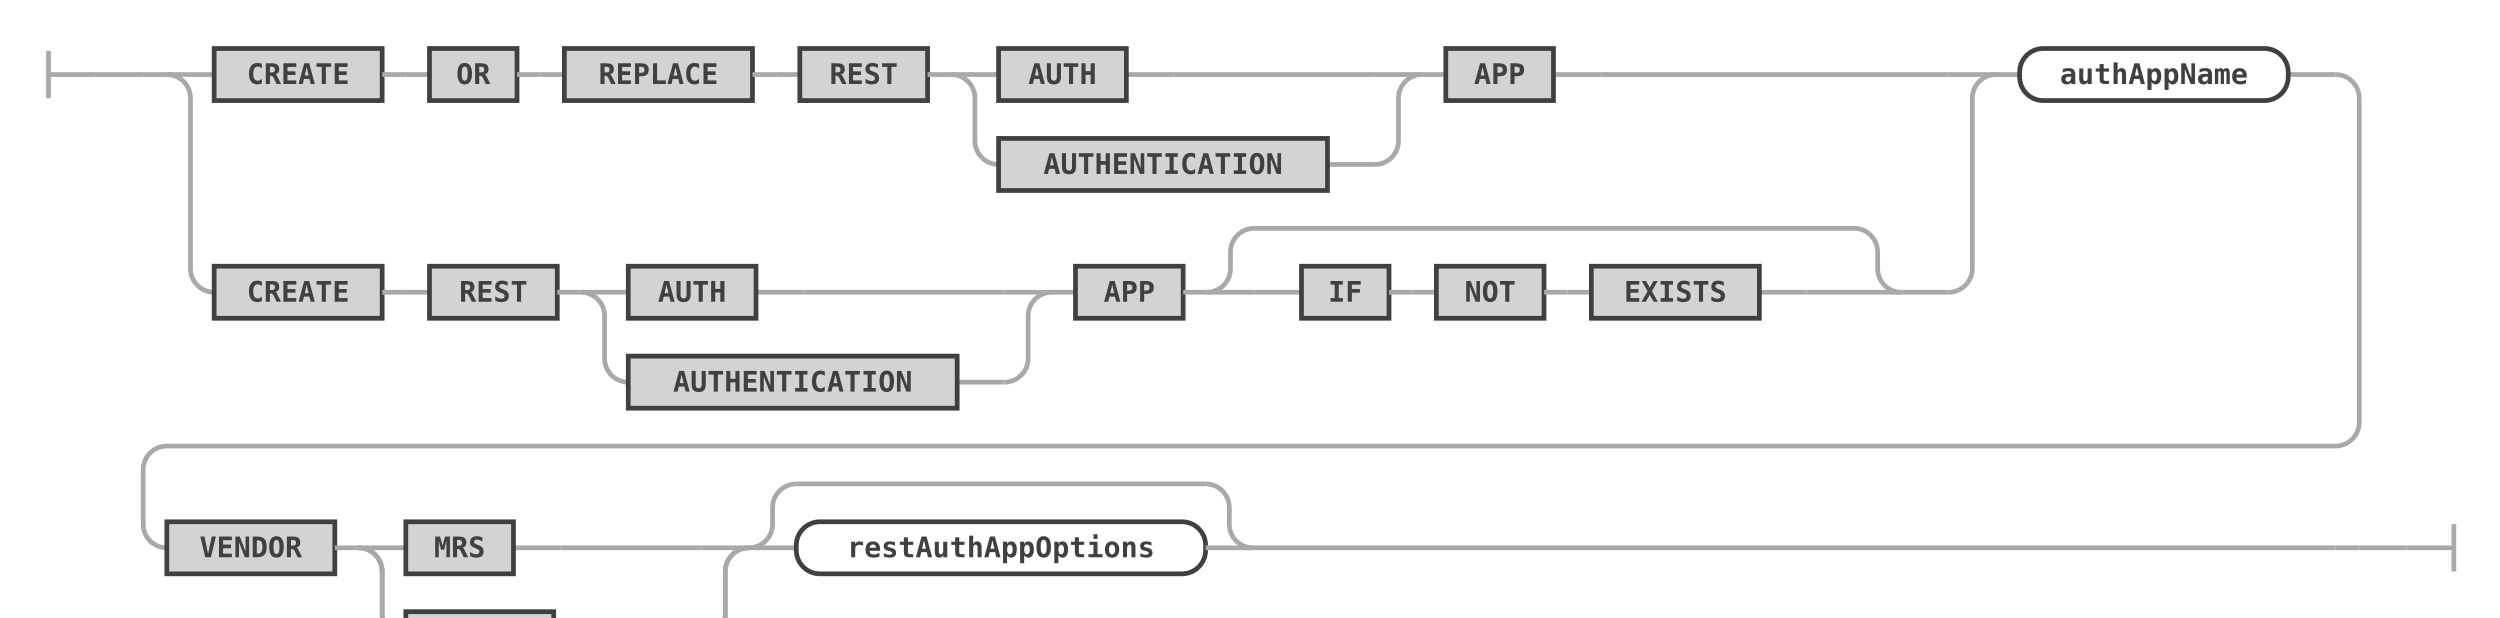
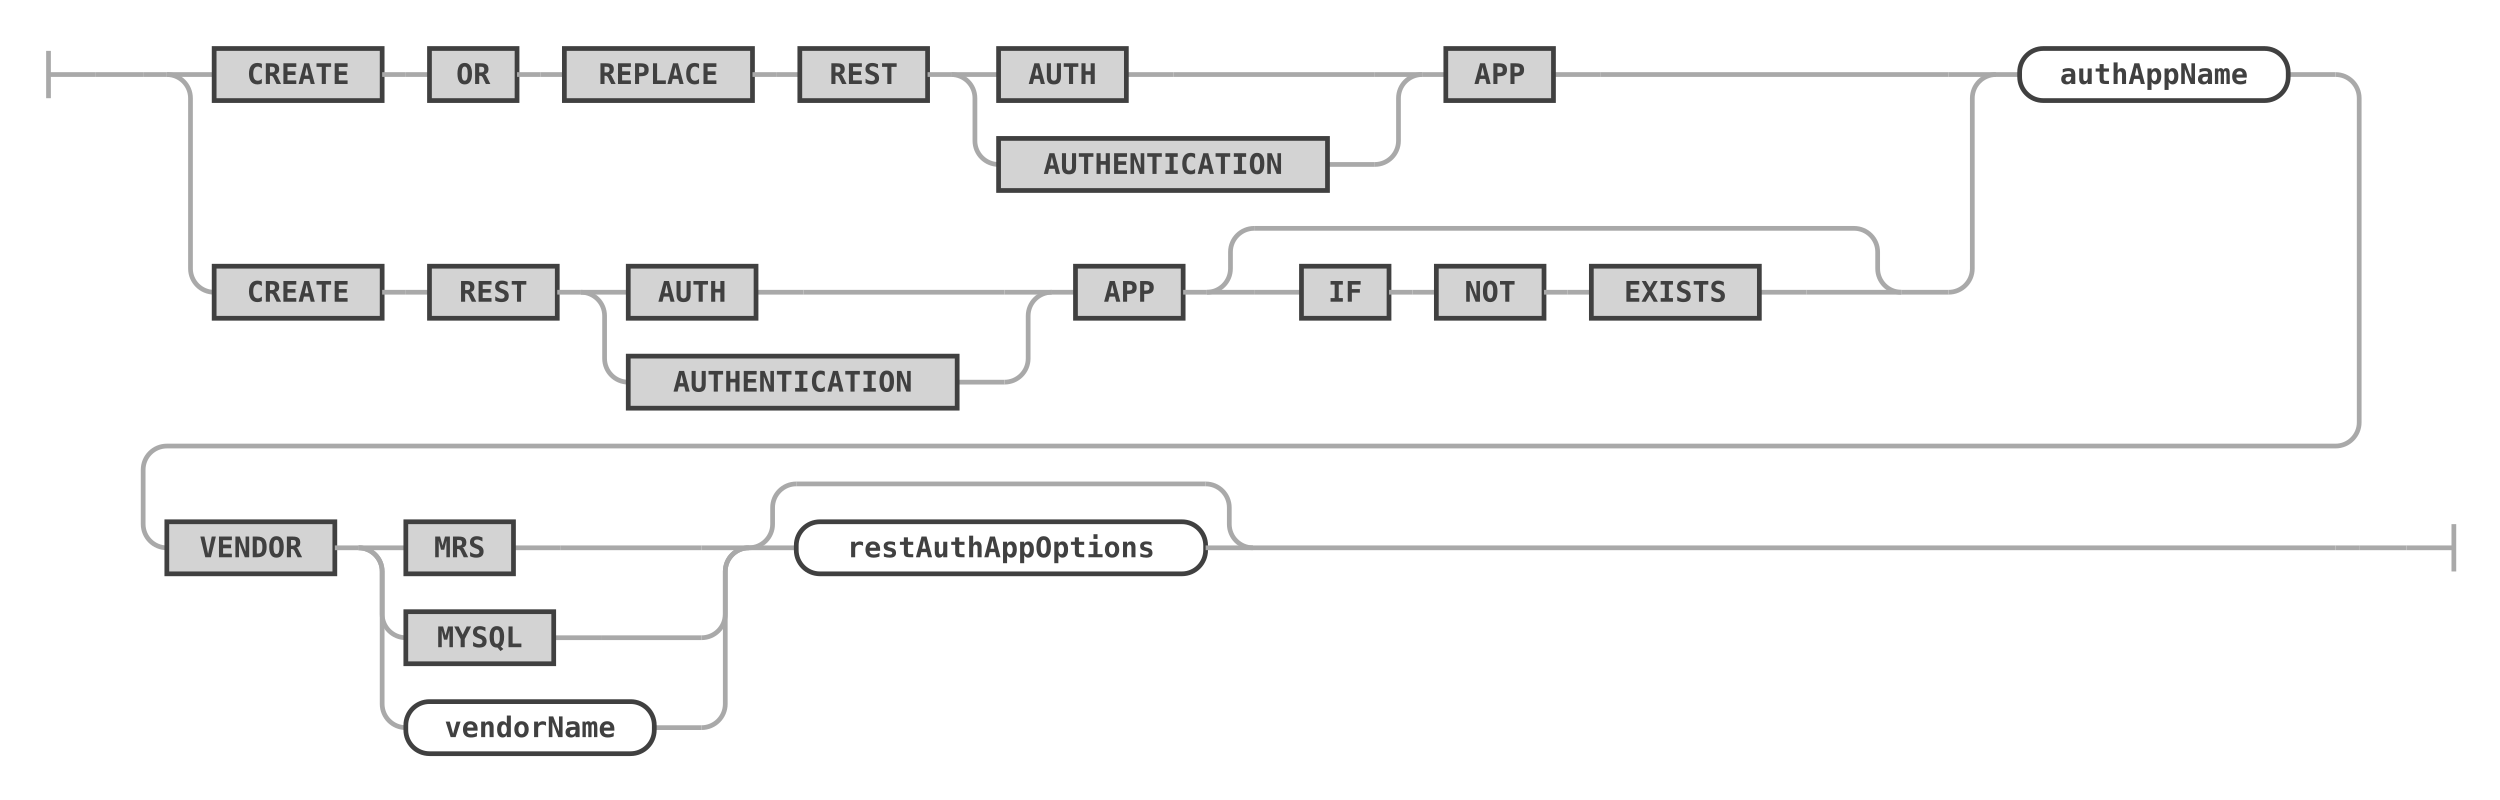
- <svg xmlns="http://www.w3.org/2000/svg" class="railroad-diagram" width="1056.5" height="261" viewBox="0 0 1056.5 261" id="createRestAuthAppStatement">
+ <svg xmlns="http://www.w3.org/2000/svg" class="railroad-diagram" width="1056.5" height="338" viewBox="0 0 1056.5 338" id="createRestAuthAppStatement">
  <g transform="translate(.5 .5)">
    <g>
      <path d="M20 21v20m0 -10h20" />
    </g>
    <g>
      <path d="M40 31h0" />
      <path d="M1016.5 231h0" />
      <path d="M40 31h20" />
      <g>
        <path d="M60 31h0" />
        <path d="M60 31h10" />
        <g>
          <path d="M70 31h0" />
          <path d="M966.5 31h20" />
          <g>
            <path d="M70 31h0" />
            <path d="M843 31h0" />
            <path d="M70 31h20" />
            <g>
              <path d="M90 31h0" />
              <g>
                <path d="M90 31h0" />
                <path d="M656 31h20" />
                <g class="terminal ">
                  <path d="M90 31h0" />
                  <path d="M161 31h0" />
                  <rect x="90" y="20" width="71" height="22" />
                  <text x="125.5" y="35">CREATE</text>
                </g>
                <path d="M161 31h10" />
                <path d="M171 31h10" />
                <g class="terminal ">
                  <path d="M181 31h0" />
                  <path d="M218 31h0" />
                  <rect x="181" y="20" width="37" height="22" />
                  <text x="199.5" y="35">OR</text>
                </g>
                <path d="M218 31h10" />
                <path d="M228 31h10" />
                <g class="terminal ">
                  <path d="M238 31h0" />
                  <path d="M317.5 31h0" />
                  <rect x="238" y="20" width="79.5" height="22" />
                  <text x="277.75" y="35">REPLACE</text>
                </g>
                <path d="M317.5 31h10" />
                <path d="M327.5 31h10" />
                <g class="terminal ">
                  <path d="M337.5 31h0" />
                  <path d="M391.5 31h0" />
                  <rect x="337.5" y="20" width="54" height="22" />
                  <text x="364.5" y="35">REST</text>
                </g>
                <path d="M391.5 31h10" />
                <g>
                  <path d="M401.5 31h0" />
                  <path d="M600.5 31h0" />
                  <path d="M401.5 31h20" />
                  <g>
                    <path d="M421.5 31h0" />
                    <g>
                      <path d="M421.5 31h0" />
                      <path d="M475.5 31h20" />
                      <g class="terminal ">
                        <path d="M421.5 31h0" />
                        <path d="M475.5 31h0" />
                        <rect x="421.5" y="20" width="54" height="22" />
                        <text x="448.5" y="35">AUTH</text>
                      </g>
                    </g>
                    <path d="M495.5 31h85" />
                  </g>
                  <path d="M580.5 31h20" />
                  <path d="M401.5 31a10 10 0 0 1 10 10v18a10 10 0 0 0 10 10" />
                  <g>
                    <path d="M421.5 69h0" />
                    <g>
                      <path d="M421.5 69h0" />
                      <path d="M560.5 69h20" />
                      <g class="terminal ">
                        <path d="M421.5 69h0" />
                        <path d="M560.5 69h0" />
                        <rect x="421.5" y="58" width="139" height="22" />
                        <text x="491" y="73">AUTHENTICATION</text>
                      </g>
                    </g>
                    <path d="M580.5 69h0" />
                  </g>
                  <path d="M580.5 69a10 10 0 0 0 10 -10v-18a10 10 0 0 1 10 -10" />
                </g>
                <path d="M600.5 31h10" />
                <g class="terminal ">
                  <path d="M610.5 31h0" />
                  <path d="M656 31h0" />
                  <rect x="610.5" y="20" width="45.5" height="22" />
                  <text x="633.25" y="35">APP</text>
                </g>
              </g>
              <path d="M676 31h147" />
            </g>
            <path d="M823 31h20" />
            <path d="M70 31a10 10 0 0 1 10 10v72a10 10 0 0 0 10 10" />
            <g>
              <path d="M90 123h0" />
              <g>
                <path d="M90 123h0" />
                <path d="M803 123h20" />
                <g class="terminal ">
                  <path d="M90 123h0" />
                  <path d="M161 123h0" />
                  <rect x="90" y="112" width="71" height="22" />
                  <text x="125.5" y="127">CREATE</text>
                </g>
                <path d="M161 123h10" />
                <path d="M171 123h10" />
                <g class="terminal ">
                  <path d="M181 123h0" />
                  <path d="M235 123h0" />
                  <rect x="181" y="112" width="54" height="22" />
                  <text x="208" y="127">REST</text>
                </g>
                <path d="M235 123h10" />
                <g>
                  <path d="M245 123h0" />
                  <path d="M444 123h0" />
                  <path d="M245 123h20" />
                  <g>
                    <path d="M265 123h0" />
                    <g>
                      <path d="M265 123h0" />
                      <path d="M319 123h20" />
                      <g class="terminal ">
                        <path d="M265 123h0" />
                        <path d="M319 123h0" />
                        <rect x="265" y="112" width="54" height="22" />
                        <text x="292" y="127">AUTH</text>
                      </g>
                    </g>
                    <path d="M339 123h85" />
                  </g>
                  <path d="M424 123h20" />
                  <path d="M245 123a10 10 0 0 1 10 10v18a10 10 0 0 0 10 10" />
                  <g>
                    <path d="M265 161h0" />
                    <g>
                      <path d="M265 161h0" />
                      <path d="M404 161h20" />
                      <g class="terminal ">
                        <path d="M265 161h0" />
                        <path d="M404 161h0" />
                        <rect x="265" y="150" width="139" height="22" />
                        <text x="334.5" y="165">AUTHENTICATION</text>
                      </g>
                    </g>
                    <path d="M424 161h0" />
                  </g>
                  <path d="M424 161a10 10 0 0 0 10 -10v-18a10 10 0 0 1 10 -10" />
                </g>
                <path d="M444 123h10" />
                <g class="terminal ">
                  <path d="M454 123h0" />
                  <path d="M499.5 123h0" />
                  <rect x="454" y="112" width="45.5" height="22" />
                  <text x="476.75" y="127">APP</text>
                </g>
                <path d="M499.5 123h10" />
                <g>
                  <path d="M509.5 123h0" />
                  <path d="M803 123h0" />
                  <path d="M509.5 123a10 10 0 0 0 10 -10v-7a10 10 0 0 1 10 -10" />
                  <g>
                    <path d="M529.5 96h253.5" />
                  </g>
                  <path d="M783 96a10 10 0 0 1 10 10v7a10 10 0 0 0 10 10" />
                  <path d="M509.5 123h20" />
                  <g>
                    <path d="M529.5 123h0" />
                    <path d="M783 123h0" />
                    <path d="M529.5 123h20" />
                    <g>
                      <path d="M549.5 123h0" />
                      <g>
                        <path d="M549.5 123h0" />
                        <path d="M743 123h20" />
                        <g class="terminal ">
                          <path d="M549.5 123h0" />
                          <path d="M586.5 123h0" />
                          <rect x="549.5" y="112" width="37" height="22" />
                          <text x="568" y="127">IF</text>
                        </g>
                        <path d="M586.5 123h10" />
                        <path d="M596.5 123h10" />
                        <g class="terminal ">
                          <path d="M606.5 123h0" />
                          <path d="M652 123h0" />
                          <rect x="606.5" y="112" width="45.5" height="22" />
                          <text x="629.25" y="127">NOT</text>
                        </g>
                        <path d="M652 123h10" />
                        <path d="M662 123h10" />
                        <g class="terminal ">
                          <path d="M672 123h0" />
                          <path d="M743 123h0" />
                          <rect x="672" y="112" width="71" height="22" />
                          <text x="707.5" y="127">EXISTS</text>
                        </g>
                      </g>
                      <path d="M763 123h0" />
                    </g>
                    <path d="M763 123h20" />
                  </g>
                  <path d="M783 123h20" />
                </g>
              </g>
              <path d="M823 123h0" />
            </g>
            <path d="M823 123a10 10 0 0 0 10 -10v-72a10 10 0 0 1 10 -10" />
          </g>
          <path d="M843 31h10" />
          <g class="non-terminal ">
            <path d="M853 31h0" />
            <path d="M966.5 31h0" />
            <rect x="853" y="20" width="113.5" height="22" rx="10" ry="10" />
            <text x="909.75" y="35">authAppName</text>
          </g>
        </g>
        <path d="M986.5 31a10 10 0 0 1 10 10v137a10 10 0 0 1 -10 10h-916.5a10 10 0 0 0 -10 10v23a10 10 0 0 0 10 10" />
        <g>
          <path d="M70 231h0" />
          <path d="M529 231h457.5" />
          <g class="terminal ">
            <path d="M70 231h0" />
            <path d="M141 231h0" />
            <rect x="70" y="220" width="71" height="22" />
            <text x="105.5" y="235">VENDOR</text>
          </g>
          <path d="M141 231h10" />
          <g>
            <path d="M151 231h0" />
            <path d="M316 231h0" />
            <path d="M151 231h20" />
            <g>
              <path d="M171 231h0" />
              <g>
                <path d="M171 231h0" />
                <path d="M216.5 231h20" />
                <g class="terminal ">
                  <path d="M171 231h0" />
                  <path d="M216.5 231h0" />
                  <rect x="171" y="220" width="45.5" height="22" />
                  <text x="193.75" y="235">MRS</text>
                </g>
              </g>
              <path d="M236.5 231h59.5" />
            </g>
            <path d="M296 231h20" />
            <path d="M151 231a10 10 0 0 1 10 10v18a10 10 0 0 0 10 10" />
            <g>
              <path d="M171 269h0" />
              <g>
                <path d="M171 269h0" />
                <path d="M233.5 269h20" />
                <g class="terminal ">
                  <path d="M171 269h0" />
                  <path d="M233.5 269h0" />
                  <rect x="171" y="258" width="62.5" height="22" />
                  <text x="202.25" y="273">MYSQL</text>
                </g>
              </g>
              <path d="M253.5 269h42.5" />
            </g>
            <path d="M296 269a10 10 0 0 0 10 -10v-18a10 10 0 0 1 10 -10" />
            <path d="M151 231a10 10 0 0 1 10 10v56a10 10 0 0 0 10 10" />
            <g>
              <path d="M171 307h0" />
              <g>
                <path d="M171 307h0" />
                <path d="M276 307h20" />
                <g class="non-terminal ">
                  <path d="M171 307h0" />
                  <path d="M276 307h0" />
                  <rect x="171" y="296" width="105" height="22" rx="10" ry="10" />
                  <text x="223.5" y="311">vendorName</text>
                </g>
              </g>
              <path d="M296 307h0" />
            </g>
            <path d="M296 307a10 10 0 0 0 10 -10v-56a10 10 0 0 1 10 -10" />
          </g>
          <g>
            <path d="M316 231h0" />
            <path d="M529 231h0" />
            <path d="M316 231a10 10 0 0 0 10 -10v-7a10 10 0 0 1 10 -10" />
            <g>
              <path d="M336 204h173" />
            </g>
            <path d="M509 204a10 10 0 0 1 10 10v7a10 10 0 0 0 10 10" />
            <path d="M316 231h20" />
            <g class="non-terminal ">
              <path d="M336 231h0" />
              <path d="M509 231h0" />
              <rect x="336" y="220" width="173" height="22" rx="10" ry="10" />
              <text x="422.5" y="235">restAuthAppOptions</text>
            </g>
            <path d="M509 231h20" />
          </g>
        </g>
        <path d="M986.5 231h10" />
        <path d="M996.5 231h0" />
      </g>
      <path d="M996.5 231h20" />
    </g>
    <path d="M 1016.5 231 h 20 m 0 -10 v 20" />
  </g>
  <defs>
    <style type="text/css">
svg.railroad-diagram path { stroke-width: 2; stroke: darkgray; fill: rgba(0, 0, 0, 0); }svg.railroad-diagram text { font: bold 12px Hack, "Source Code Pro", monospace; text-anchor: middle; fill: #404040; }svg.railroad-diagram text.comment { font: italic 10px Hack, "Source Code Pro", monospace; fill: #404040; }svg.railroad-diagram g.terminal rect { stroke-width: 2; stroke: #404040; fill: rgba(200, 200, 200, 0.8); }svg.railroad-diagram g.non-terminal rect { stroke-width: 2; stroke: #404040; fill: rgba(255, 255, 255, 1); }svg.railroad-diagram text.diagram-text { font-size: 12px Hack, "Source Code Pro", monospace; fill: red; }svg.railroad-diagram path.diagram-text { stroke-width: 1; stroke: red; fill: red; cursor: help; }
 
</style>
  </defs>
</svg>
